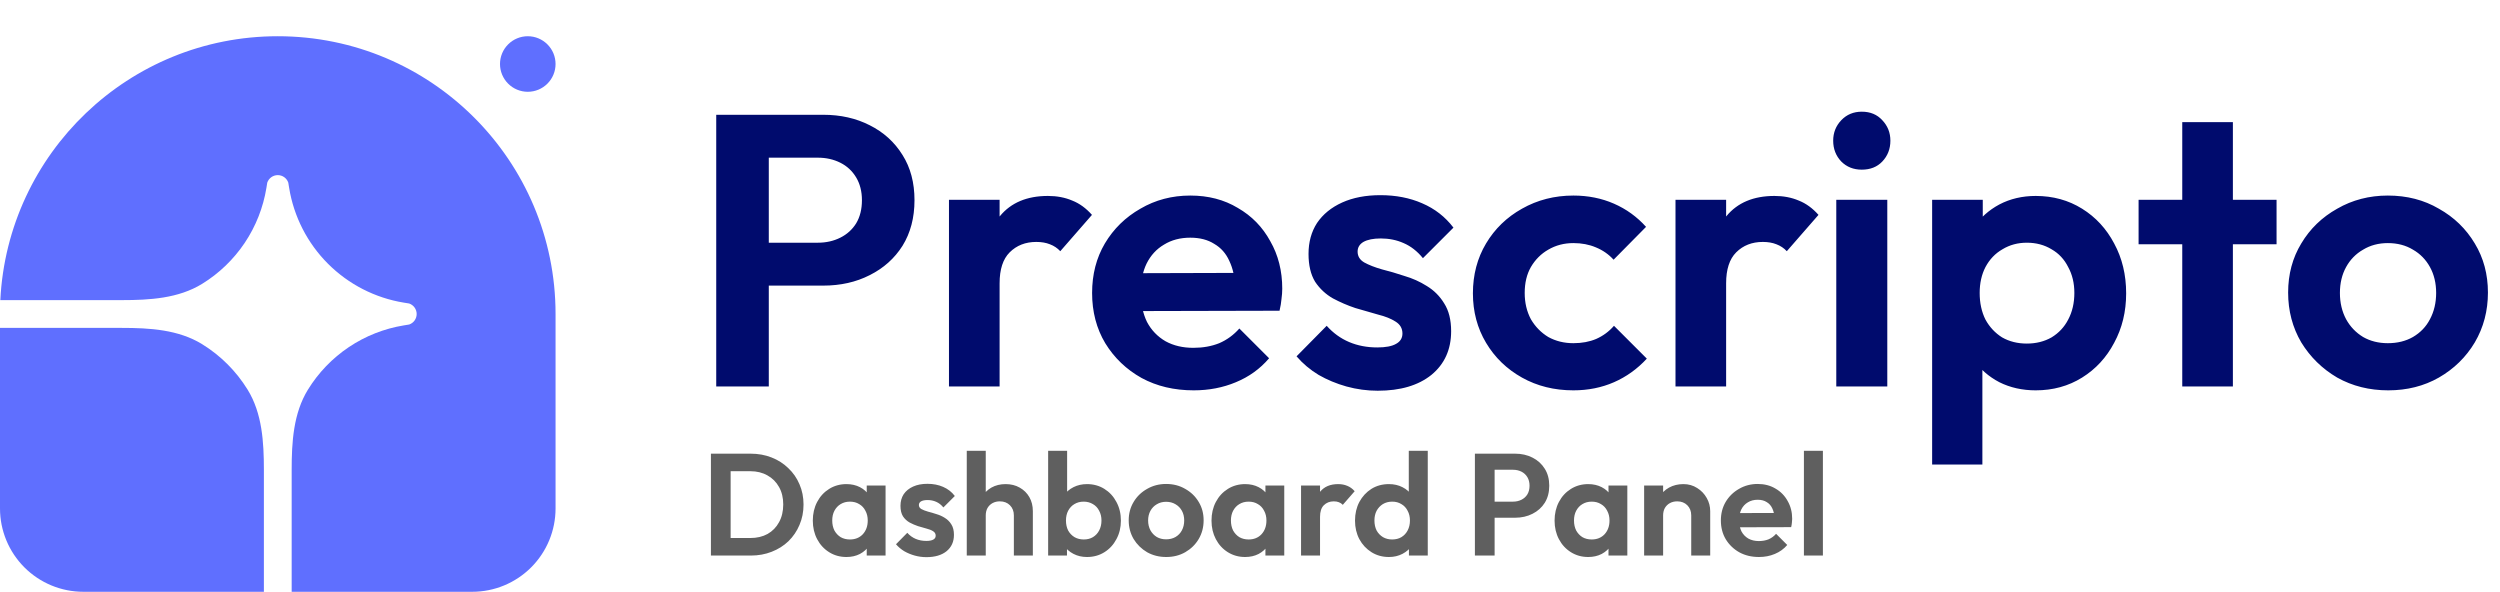
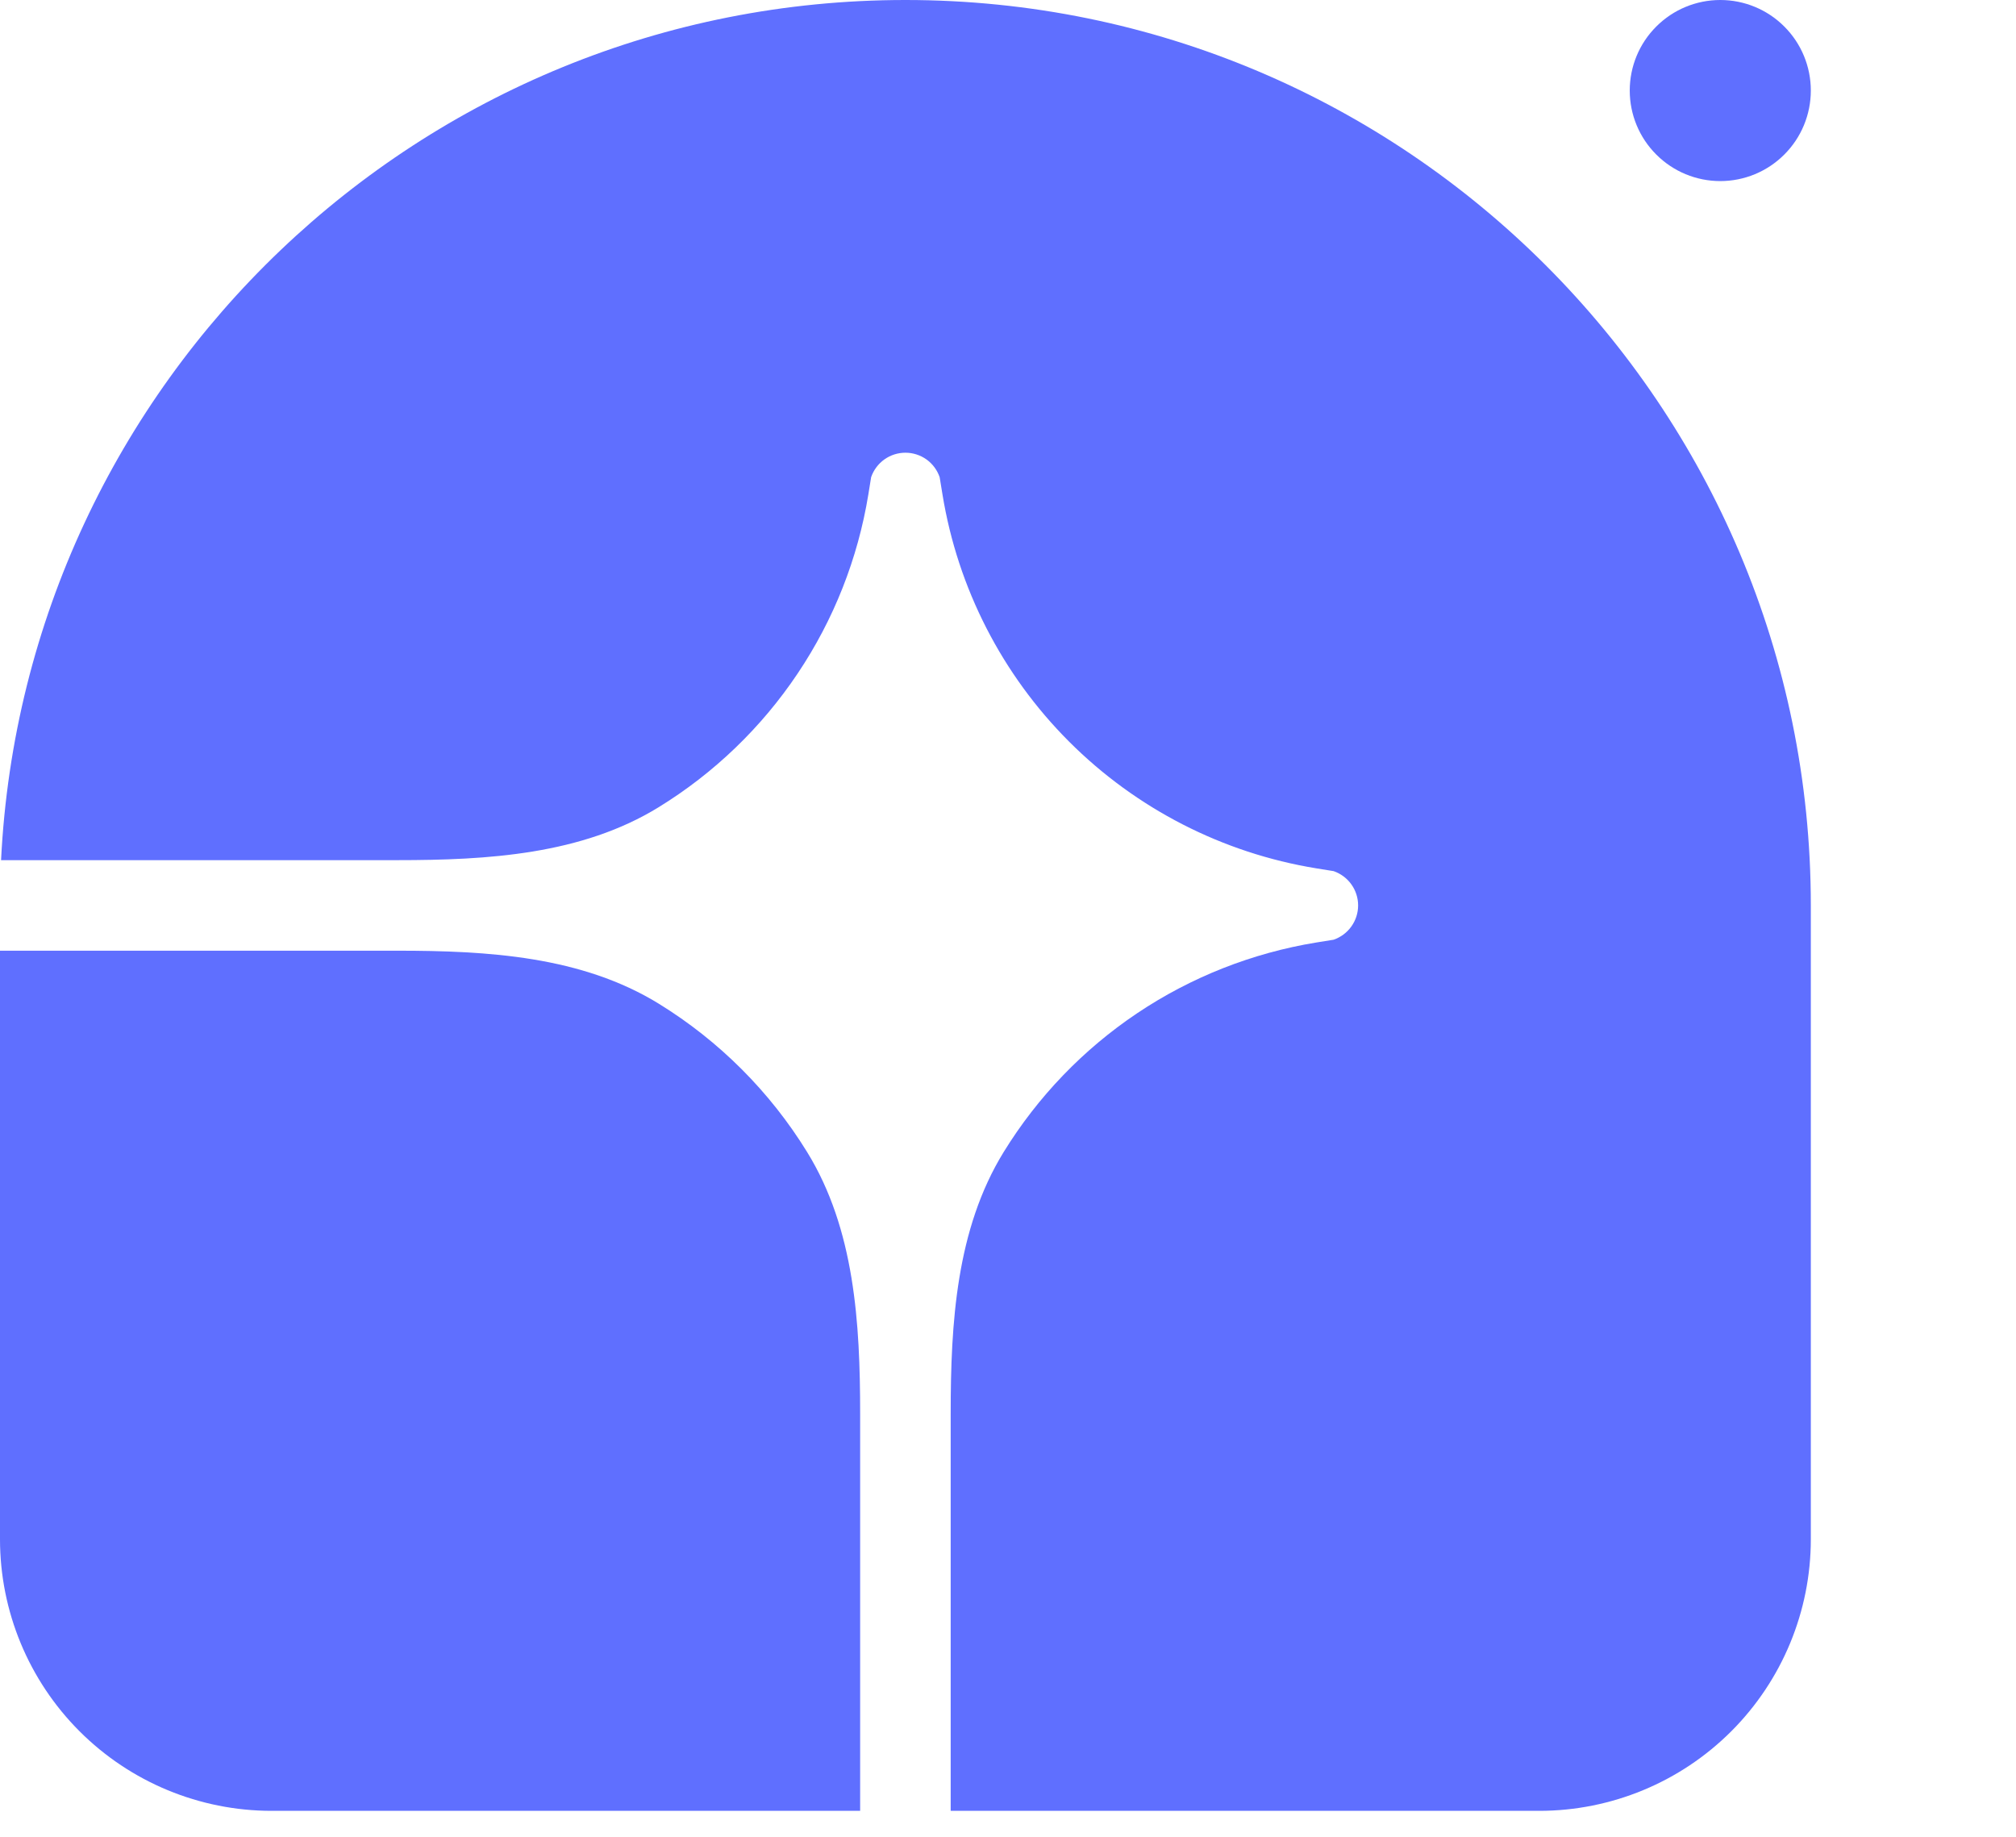
- <svg xmlns="http://www.w3.org/2000/svg" width="207" height="49" viewBox="0 0 207 49" fill="none">
-   <path d="M23 3C35.703 3 46 13.297 46 26V42.1C46 43.93 45.273 45.685 43.979 46.979C42.685 48.273 40.93 49 39.1 49H24.15V38.91C24.15 36.608 24.29 34.222 25.497 32.263C26.362 30.859 27.518 29.657 28.888 28.738C30.258 27.82 31.81 27.208 33.437 26.942L33.878 26.87C34.059 26.808 34.217 26.691 34.328 26.535C34.44 26.379 34.5 26.192 34.5 26C34.5 25.808 34.44 25.621 34.328 25.465C34.217 25.309 34.059 25.192 33.878 25.129L33.437 25.058C31.059 24.67 28.863 23.544 27.159 21.84C25.456 20.137 24.33 17.941 23.942 15.563L23.87 15.122C23.808 14.941 23.691 14.783 23.535 14.671C23.379 14.56 23.192 14.5 23 14.5C22.808 14.5 22.621 14.56 22.465 14.671C22.309 14.783 22.191 14.941 22.129 15.122L22.058 15.563C21.792 17.19 21.18 18.741 20.261 20.111C19.343 21.481 18.141 22.638 16.737 23.502C14.777 24.71 12.392 24.85 10.09 24.85H0.027C0.629 12.682 10.683 3 23 3Z" fill="#5F6FFF" />
-   <path d="M0 27.15H10.09C12.392 27.15 14.777 27.29 16.737 28.498C18.269 29.442 19.558 30.731 20.502 32.263C21.71 34.222 21.85 36.608 21.85 38.91V49H6.9C5.07 49 3.315 48.273 2.021 46.979C0.727 45.685 0 43.93 0 42.1L0 27.15ZM46 5.3C46 5.91 45.758 6.495 45.326 6.926C44.895 7.358 44.31 7.6 43.7 7.6C43.09 7.6 42.505 7.358 42.074 6.926C41.642 6.495 41.4 5.91 41.4 5.3C41.4 4.69 41.642 4.105 42.074 3.674C42.505 3.242 43.09 3 43.7 3C44.31 3 44.895 3.242 45.326 3.674C45.758 4.105 46 4.69 46 5.3Z" fill="#5F6FFF" />
-   <path d="M62.504 23.648V20.096H67.72C68.403 20.096 69.021 19.957 69.576 19.68C70.131 19.403 70.568 19.008 70.888 18.496C71.208 17.963 71.368 17.323 71.368 16.576C71.368 15.851 71.208 15.221 70.888 14.688C70.568 14.155 70.131 13.749 69.576 13.472C69.021 13.195 68.403 13.056 67.72 13.056H62.504V9.504H68.168C69.597 9.504 70.877 9.792 72.008 10.368C73.16 10.944 74.067 11.765 74.728 12.832C75.389 13.877 75.72 15.125 75.72 16.576C75.72 18.027 75.389 19.285 74.728 20.352C74.067 21.397 73.16 22.208 72.008 22.784C70.877 23.36 69.597 23.648 68.168 23.648H62.504ZM59.304 32V9.504H63.656V32H59.304ZM78.575 32V16.544H82.767V32H78.575ZM82.767 23.456L81.135 22.368C81.327 20.469 81.881 18.976 82.799 17.888C83.716 16.779 85.039 16.224 86.767 16.224C87.513 16.224 88.185 16.352 88.783 16.608C89.38 16.843 89.924 17.237 90.415 17.792L87.791 20.8C87.556 20.544 87.268 20.352 86.927 20.224C86.607 20.096 86.233 20.032 85.807 20.032C84.911 20.032 84.175 20.32 83.599 20.896C83.044 21.451 82.767 22.304 82.767 23.456ZM98.842 32.32C97.22 32.32 95.78 31.979 94.522 31.296C93.263 30.592 92.26 29.632 91.514 28.416C90.788 27.2 90.426 25.813 90.426 24.256C90.426 22.72 90.778 21.355 91.482 20.16C92.207 18.944 93.188 17.984 94.426 17.28C95.663 16.555 97.039 16.192 98.554 16.192C100.047 16.192 101.359 16.533 102.49 17.216C103.642 17.877 104.538 18.795 105.178 19.968C105.839 21.12 106.17 22.432 106.17 23.904C106.17 24.181 106.148 24.469 106.106 24.768C106.084 25.045 106.031 25.365 105.946 25.728L92.954 25.76V22.624L103.994 22.592L102.298 23.904C102.255 22.987 102.084 22.219 101.786 21.6C101.508 20.981 101.092 20.512 100.538 20.192C100.004 19.851 99.343 19.68 98.554 19.68C97.722 19.68 96.996 19.872 96.378 20.256C95.759 20.619 95.279 21.141 94.938 21.824C94.618 22.485 94.458 23.275 94.458 24.192C94.458 25.131 94.628 25.952 94.97 26.656C95.332 27.339 95.844 27.872 96.506 28.256C97.167 28.619 97.935 28.8 98.81 28.8C99.599 28.8 100.314 28.672 100.954 28.416C101.594 28.139 102.148 27.733 102.618 27.2L105.082 29.664C104.335 30.539 103.418 31.2 102.33 31.648C101.263 32.096 100.1 32.32 98.842 32.32ZM114.074 32.352C113.2 32.352 112.336 32.235 111.482 32C110.65 31.765 109.882 31.445 109.178 31.04C108.474 30.613 107.866 30.101 107.354 29.504L109.85 26.976C110.384 27.573 111.002 28.021 111.706 28.32C112.41 28.619 113.189 28.768 114.042 28.768C114.725 28.768 115.237 28.672 115.578 28.48C115.941 28.288 116.122 28 116.122 27.616C116.122 27.189 115.93 26.859 115.546 26.624C115.184 26.389 114.704 26.197 114.106 26.048C113.509 25.877 112.88 25.696 112.218 25.504C111.578 25.291 110.96 25.024 110.362 24.704C109.765 24.363 109.274 23.904 108.89 23.328C108.528 22.731 108.346 21.963 108.346 21.024C108.346 20.043 108.581 19.189 109.05 18.464C109.541 17.739 110.234 17.173 111.13 16.768C112.026 16.363 113.082 16.16 114.298 16.16C115.578 16.16 116.73 16.384 117.754 16.832C118.8 17.28 119.664 17.952 120.346 18.848L117.818 21.376C117.349 20.8 116.816 20.384 116.218 20.128C115.642 19.872 115.013 19.744 114.33 19.744C113.712 19.744 113.232 19.84 112.89 20.032C112.57 20.224 112.41 20.491 112.41 20.832C112.41 21.216 112.592 21.515 112.954 21.728C113.338 21.941 113.829 22.133 114.426 22.304C115.024 22.453 115.642 22.635 116.282 22.848C116.944 23.04 117.562 23.317 118.138 23.68C118.736 24.043 119.216 24.523 119.578 25.12C119.962 25.717 120.154 26.485 120.154 27.424C120.154 28.939 119.61 30.144 118.522 31.04C117.434 31.915 115.952 32.352 114.074 32.352ZM130.277 32.32C128.698 32.32 127.28 31.968 126.021 31.264C124.762 30.56 123.77 29.6 123.045 28.384C122.32 27.168 121.957 25.803 121.957 24.288C121.957 22.752 122.32 21.376 123.045 20.16C123.77 18.944 124.762 17.984 126.021 17.28C127.301 16.555 128.72 16.192 130.277 16.192C131.493 16.192 132.613 16.416 133.637 16.864C134.661 17.312 135.546 17.952 136.293 18.784L133.605 21.504C133.2 21.056 132.709 20.715 132.133 20.48C131.578 20.245 130.96 20.128 130.277 20.128C129.509 20.128 128.816 20.309 128.197 20.672C127.6 21.013 127.12 21.493 126.757 22.112C126.416 22.709 126.245 23.424 126.245 24.256C126.245 25.067 126.416 25.792 126.757 26.432C127.12 27.051 127.6 27.541 128.197 27.904C128.816 28.245 129.509 28.416 130.277 28.416C130.981 28.416 131.61 28.299 132.165 28.064C132.741 27.808 133.232 27.445 133.637 26.976L136.357 29.696C135.568 30.549 134.661 31.2 133.637 31.648C132.613 32.096 131.493 32.32 130.277 32.32ZM138.731 32V16.544H142.923V32H138.731ZM142.923 23.456L141.291 22.368C141.483 20.469 142.038 18.976 142.955 17.888C143.872 16.779 145.195 16.224 146.923 16.224C147.67 16.224 148.342 16.352 148.939 16.608C149.536 16.843 150.08 17.237 150.571 17.792L147.947 20.8C147.712 20.544 147.424 20.352 147.083 20.224C146.763 20.096 146.39 20.032 145.963 20.032C145.067 20.032 144.331 20.32 143.755 20.896C143.2 21.451 142.923 22.304 142.923 23.456ZM152.044 32V16.544H156.268V32H152.044ZM154.156 14.048C153.473 14.048 152.908 13.824 152.46 13.376C152.012 12.907 151.788 12.331 151.788 11.648C151.788 10.987 152.012 10.421 152.46 9.952C152.908 9.483 153.473 9.248 154.156 9.248C154.86 9.248 155.425 9.483 155.852 9.952C156.3 10.421 156.524 10.987 156.524 11.648C156.524 12.331 156.3 12.907 155.852 13.376C155.425 13.824 154.86 14.048 154.156 14.048ZM168.557 32.32C167.448 32.32 166.445 32.096 165.549 31.648C164.653 31.179 163.938 30.549 163.405 29.76C162.872 28.971 162.584 28.064 162.541 27.04V21.568C162.584 20.544 162.872 19.637 163.405 18.848C163.96 18.037 164.674 17.397 165.549 16.928C166.445 16.459 167.448 16.224 168.557 16.224C169.986 16.224 171.266 16.576 172.397 17.28C173.528 17.984 174.413 18.944 175.053 20.16C175.714 21.376 176.045 22.752 176.045 24.288C176.045 25.803 175.714 27.168 175.053 28.384C174.413 29.6 173.528 30.56 172.397 31.264C171.266 31.968 169.986 32.32 168.557 32.32ZM167.821 28.448C168.589 28.448 169.272 28.277 169.869 27.936C170.466 27.573 170.925 27.083 171.245 26.464C171.586 25.824 171.757 25.088 171.757 24.256C171.757 23.445 171.586 22.731 171.245 22.112C170.925 21.472 170.466 20.981 169.869 20.64C169.272 20.277 168.589 20.096 167.821 20.096C167.074 20.096 166.402 20.277 165.805 20.64C165.208 20.981 164.738 21.472 164.397 22.112C164.077 22.731 163.917 23.445 163.917 24.256C163.917 25.088 164.077 25.824 164.397 26.464C164.738 27.083 165.197 27.573 165.773 27.936C166.37 28.277 167.053 28.448 167.821 28.448ZM159.981 38.464V16.544H164.173V20.608L163.469 24.352L164.141 28.096V38.464H159.981ZM180.691 32V10.112H184.883V32H180.691ZM177.075 20.224V16.544H188.499V20.224H177.075ZM197.745 32.32C196.188 32.32 194.78 31.968 193.521 31.264C192.284 30.539 191.292 29.568 190.545 28.352C189.82 27.115 189.457 25.739 189.457 24.224C189.457 22.709 189.82 21.355 190.545 20.16C191.27 18.944 192.262 17.984 193.521 17.28C194.78 16.555 196.177 16.192 197.713 16.192C199.292 16.192 200.7 16.555 201.937 17.28C203.196 17.984 204.188 18.944 204.913 20.16C205.638 21.355 206.001 22.709 206.001 24.224C206.001 25.739 205.638 27.115 204.913 28.352C204.188 29.568 203.196 30.539 201.937 31.264C200.7 31.968 199.302 32.32 197.745 32.32ZM197.713 28.416C198.502 28.416 199.196 28.245 199.793 27.904C200.412 27.541 200.881 27.051 201.201 26.432C201.542 25.792 201.713 25.067 201.713 24.256C201.713 23.445 201.542 22.731 201.201 22.112C200.86 21.493 200.39 21.013 199.793 20.672C199.196 20.309 198.502 20.128 197.713 20.128C196.945 20.128 196.262 20.309 195.665 20.672C195.068 21.013 194.598 21.493 194.257 22.112C193.916 22.731 193.745 23.445 193.745 24.256C193.745 25.067 193.916 25.792 194.257 26.432C194.598 27.051 195.068 27.541 195.665 27.904C196.262 28.245 196.945 28.416 197.713 28.416Z" fill="#000B6D" />
-   <path d="M59.98 46V44.548H62.128C62.672 44.548 63.148 44.436 63.556 44.212C63.964 43.98 64.28 43.656 64.504 43.24C64.736 42.824 64.852 42.332 64.852 41.764C64.852 41.212 64.736 40.732 64.504 40.324C64.272 39.908 63.952 39.588 63.544 39.364C63.136 39.132 62.664 39.016 62.128 39.016H59.944V37.564H62.152C62.776 37.564 63.352 37.668 63.88 37.876C64.416 38.084 64.88 38.38 65.272 38.764C65.672 39.14 65.98 39.584 66.196 40.096C66.42 40.608 66.532 41.168 66.532 41.776C66.532 42.384 66.42 42.948 66.196 43.468C65.98 43.98 65.676 44.428 65.284 44.812C64.892 45.188 64.428 45.48 63.892 45.688C63.364 45.896 62.792 46 62.176 46H59.98ZM58.864 46V37.564H60.496V46H58.864ZM70.085 46.12C69.557 46.12 69.081 45.988 68.657 45.724C68.233 45.46 67.901 45.1 67.661 44.644C67.421 44.188 67.301 43.676 67.301 43.108C67.301 42.532 67.421 42.016 67.661 41.56C67.901 41.104 68.233 40.744 68.657 40.48C69.081 40.216 69.557 40.084 70.085 40.084C70.501 40.084 70.873 40.168 71.201 40.336C71.529 40.504 71.789 40.74 71.981 41.044C72.181 41.34 72.289 41.676 72.305 42.052V44.14C72.289 44.524 72.181 44.864 71.981 45.16C71.789 45.456 71.529 45.692 71.201 45.868C70.873 46.036 70.501 46.12 70.085 46.12ZM70.373 44.668C70.813 44.668 71.169 44.524 71.441 44.236C71.713 43.94 71.849 43.56 71.849 43.096C71.849 42.792 71.785 42.524 71.657 42.292C71.537 42.052 71.365 41.868 71.141 41.74C70.925 41.604 70.669 41.536 70.373 41.536C70.085 41.536 69.829 41.604 69.605 41.74C69.389 41.868 69.217 42.052 69.089 42.292C68.969 42.524 68.909 42.792 68.909 43.096C68.909 43.408 68.969 43.684 69.089 43.924C69.217 44.156 69.389 44.34 69.605 44.476C69.829 44.604 70.085 44.668 70.373 44.668ZM71.765 46V44.44L72.017 43.024L71.765 41.632V40.204H73.325V46H71.765ZM76.707 46.132C76.379 46.132 76.055 46.088 75.736 46C75.424 45.912 75.135 45.792 74.871 45.64C74.608 45.48 74.379 45.288 74.188 45.064L75.124 44.116C75.323 44.34 75.555 44.508 75.82 44.62C76.084 44.732 76.376 44.788 76.695 44.788C76.951 44.788 77.144 44.752 77.272 44.68C77.407 44.608 77.475 44.5 77.475 44.356C77.475 44.196 77.403 44.072 77.26 43.984C77.124 43.896 76.944 43.824 76.719 43.768C76.496 43.704 76.26 43.636 76.011 43.564C75.772 43.484 75.54 43.384 75.316 43.264C75.091 43.136 74.907 42.964 74.763 42.748C74.627 42.524 74.559 42.236 74.559 41.884C74.559 41.516 74.647 41.196 74.823 40.924C75.007 40.652 75.267 40.44 75.603 40.288C75.939 40.136 76.335 40.06 76.791 40.06C77.272 40.06 77.704 40.144 78.088 40.312C78.48 40.48 78.803 40.732 79.059 41.068L78.112 42.016C77.936 41.8 77.736 41.644 77.511 41.548C77.296 41.452 77.059 41.404 76.803 41.404C76.572 41.404 76.391 41.44 76.263 41.512C76.144 41.584 76.084 41.684 76.084 41.812C76.084 41.956 76.151 42.068 76.287 42.148C76.431 42.228 76.615 42.3 76.84 42.364C77.064 42.42 77.296 42.488 77.535 42.568C77.784 42.64 78.016 42.744 78.231 42.88C78.456 43.016 78.635 43.196 78.772 43.42C78.915 43.644 78.987 43.932 78.987 44.284C78.987 44.852 78.784 45.304 78.376 45.64C77.968 45.968 77.412 46.132 76.707 46.132ZM83.948 46V42.676C83.948 42.332 83.84 42.052 83.624 41.836C83.408 41.62 83.128 41.512 82.784 41.512C82.56 41.512 82.36 41.56 82.184 41.656C82.008 41.752 81.868 41.888 81.764 42.064C81.668 42.24 81.62 42.444 81.62 42.676L81.008 42.364C81.008 41.908 81.104 41.512 81.296 41.176C81.488 40.832 81.752 40.564 82.088 40.372C82.432 40.18 82.824 40.084 83.264 40.084C83.704 40.084 84.092 40.18 84.428 40.372C84.772 40.564 85.04 40.828 85.232 41.164C85.424 41.5 85.52 41.888 85.52 42.328V46H83.948ZM80.048 46V37.324H81.62V46H80.048ZM90.002 46.12C89.586 46.12 89.21 46.032 88.874 45.856C88.538 45.68 88.27 45.44 88.07 45.136C87.87 44.832 87.762 44.492 87.746 44.116V42.052C87.762 41.676 87.87 41.34 88.07 41.044C88.278 40.74 88.55 40.504 88.886 40.336C89.222 40.168 89.594 40.084 90.002 40.084C90.538 40.084 91.018 40.216 91.442 40.48C91.866 40.744 92.198 41.104 92.438 41.56C92.686 42.016 92.81 42.532 92.81 43.108C92.81 43.676 92.686 44.188 92.438 44.644C92.198 45.1 91.866 45.46 91.442 45.724C91.018 45.988 90.538 46.12 90.002 46.12ZM89.738 44.668C90.026 44.668 90.278 44.604 90.494 44.476C90.718 44.34 90.89 44.156 91.01 43.924C91.138 43.684 91.202 43.408 91.202 43.096C91.202 42.792 91.138 42.524 91.01 42.292C90.89 42.052 90.718 41.868 90.494 41.74C90.27 41.604 90.014 41.536 89.726 41.536C89.438 41.536 89.182 41.604 88.958 41.74C88.742 41.868 88.57 42.052 88.442 42.292C88.322 42.524 88.262 42.792 88.262 43.096C88.262 43.408 88.322 43.684 88.442 43.924C88.57 44.156 88.746 44.34 88.97 44.476C89.194 44.604 89.45 44.668 89.738 44.668ZM86.786 46V37.324H88.358V41.632L88.094 43.024L88.346 44.44V46H86.786ZM96.564 46.12C95.981 46.12 95.453 45.988 94.981 45.724C94.516 45.452 94.144 45.088 93.865 44.632C93.593 44.168 93.457 43.652 93.457 43.084C93.457 42.516 93.593 42.008 93.865 41.56C94.136 41.104 94.508 40.744 94.981 40.48C95.453 40.208 95.977 40.072 96.552 40.072C97.144 40.072 97.672 40.208 98.136 40.48C98.609 40.744 98.981 41.104 99.252 41.56C99.525 42.008 99.66 42.516 99.66 43.084C99.66 43.652 99.525 44.168 99.252 44.632C98.981 45.088 98.609 45.452 98.136 45.724C97.672 45.988 97.148 46.12 96.564 46.12ZM96.552 44.656C96.849 44.656 97.109 44.592 97.332 44.464C97.564 44.328 97.74 44.144 97.861 43.912C97.989 43.672 98.052 43.4 98.052 43.096C98.052 42.792 97.989 42.524 97.861 42.292C97.733 42.06 97.556 41.88 97.332 41.752C97.109 41.616 96.849 41.548 96.552 41.548C96.264 41.548 96.008 41.616 95.784 41.752C95.561 41.88 95.385 42.06 95.257 42.292C95.129 42.524 95.064 42.792 95.064 43.096C95.064 43.4 95.129 43.672 95.257 43.912C95.385 44.144 95.561 44.328 95.784 44.464C96.008 44.592 96.264 44.656 96.552 44.656ZM103.097 46.12C102.569 46.12 102.093 45.988 101.669 45.724C101.245 45.46 100.913 45.1 100.673 44.644C100.433 44.188 100.313 43.676 100.313 43.108C100.313 42.532 100.433 42.016 100.673 41.56C100.913 41.104 101.245 40.744 101.669 40.48C102.093 40.216 102.569 40.084 103.097 40.084C103.513 40.084 103.885 40.168 104.213 40.336C104.541 40.504 104.801 40.74 104.993 41.044C105.193 41.34 105.301 41.676 105.317 42.052V44.14C105.301 44.524 105.193 44.864 104.993 45.16C104.801 45.456 104.541 45.692 104.213 45.868C103.885 46.036 103.513 46.12 103.097 46.12ZM103.385 44.668C103.825 44.668 104.181 44.524 104.453 44.236C104.725 43.94 104.861 43.56 104.861 43.096C104.861 42.792 104.797 42.524 104.669 42.292C104.549 42.052 104.377 41.868 104.153 41.74C103.937 41.604 103.681 41.536 103.385 41.536C103.097 41.536 102.841 41.604 102.617 41.74C102.401 41.868 102.229 42.052 102.101 42.292C101.981 42.524 101.921 42.792 101.921 43.096C101.921 43.408 101.981 43.684 102.101 43.924C102.229 44.156 102.401 44.34 102.617 44.476C102.841 44.604 103.097 44.668 103.385 44.668ZM104.777 46V44.44L105.029 43.024L104.777 41.632V40.204H106.337V46H104.777ZM107.727 46V40.204H109.299V46H107.727ZM109.299 42.796L108.687 42.388C108.759 41.676 108.967 41.116 109.311 40.708C109.655 40.292 110.151 40.084 110.799 40.084C111.079 40.084 111.331 40.132 111.555 40.228C111.779 40.316 111.983 40.464 112.167 40.672L111.183 41.8C111.095 41.704 110.987 41.632 110.859 41.584C110.739 41.536 110.599 41.512 110.439 41.512C110.103 41.512 109.827 41.62 109.611 41.836C109.403 42.044 109.299 42.364 109.299 42.796ZM115.003 46.12C114.467 46.12 113.987 45.988 113.563 45.724C113.139 45.46 112.803 45.1 112.555 44.644C112.315 44.188 112.195 43.676 112.195 43.108C112.195 42.532 112.315 42.016 112.555 41.56C112.803 41.104 113.135 40.744 113.551 40.48C113.975 40.216 114.459 40.084 115.003 40.084C115.419 40.084 115.791 40.168 116.119 40.336C116.455 40.504 116.723 40.74 116.923 41.044C117.131 41.34 117.243 41.676 117.259 42.052V44.116C117.243 44.492 117.135 44.832 116.935 45.136C116.735 45.44 116.467 45.68 116.131 45.856C115.795 46.032 115.419 46.12 115.003 46.12ZM115.267 44.668C115.563 44.668 115.819 44.604 116.035 44.476C116.259 44.34 116.431 44.156 116.551 43.924C116.679 43.684 116.743 43.408 116.743 43.096C116.743 42.792 116.679 42.524 116.551 42.292C116.431 42.052 116.259 41.868 116.035 41.74C115.819 41.604 115.567 41.536 115.279 41.536C114.983 41.536 114.723 41.604 114.499 41.74C114.283 41.876 114.111 42.06 113.983 42.292C113.863 42.524 113.803 42.792 113.803 43.096C113.803 43.408 113.863 43.684 113.983 43.924C114.111 44.156 114.287 44.34 114.511 44.476C114.735 44.604 114.987 44.668 115.267 44.668ZM118.219 46H116.659V44.44L116.911 43.024L116.647 41.632V37.324H118.219V46ZM123.322 42.868V41.536H125.278C125.534 41.536 125.766 41.484 125.974 41.38C126.182 41.276 126.346 41.128 126.466 40.936C126.586 40.736 126.646 40.496 126.646 40.216C126.646 39.944 126.586 39.708 126.466 39.508C126.346 39.308 126.182 39.156 125.974 39.052C125.766 38.948 125.534 38.896 125.278 38.896H123.322V37.564H125.446C125.982 37.564 126.462 37.672 126.886 37.888C127.318 38.104 127.658 38.412 127.906 38.812C128.154 39.204 128.278 39.672 128.278 40.216C128.278 40.76 128.154 41.232 127.906 41.632C127.658 42.024 127.318 42.328 126.886 42.544C126.462 42.76 125.982 42.868 125.446 42.868H123.322ZM122.122 46V37.564H123.754V46H122.122ZM131.503 46.12C130.975 46.12 130.499 45.988 130.075 45.724C129.651 45.46 129.319 45.1 129.079 44.644C128.839 44.188 128.719 43.676 128.719 43.108C128.719 42.532 128.839 42.016 129.079 41.56C129.319 41.104 129.651 40.744 130.075 40.48C130.499 40.216 130.975 40.084 131.503 40.084C131.919 40.084 132.291 40.168 132.619 40.336C132.947 40.504 133.207 40.74 133.399 41.044C133.599 41.34 133.707 41.676 133.723 42.052V44.14C133.707 44.524 133.599 44.864 133.399 45.16C133.207 45.456 132.947 45.692 132.619 45.868C132.291 46.036 131.919 46.12 131.503 46.12ZM131.791 44.668C132.231 44.668 132.587 44.524 132.859 44.236C133.131 43.94 133.267 43.56 133.267 43.096C133.267 42.792 133.203 42.524 133.075 42.292C132.955 42.052 132.783 41.868 132.559 41.74C132.343 41.604 132.087 41.536 131.791 41.536C131.503 41.536 131.247 41.604 131.023 41.74C130.807 41.868 130.635 42.052 130.507 42.292C130.387 42.524 130.327 42.792 130.327 43.096C130.327 43.408 130.387 43.684 130.507 43.924C130.635 44.156 130.807 44.34 131.023 44.476C131.247 44.604 131.503 44.668 131.791 44.668ZM133.183 46V44.44L133.435 43.024L133.183 41.632V40.204H134.743V46H133.183ZM140.034 46V42.676C140.034 42.332 139.926 42.052 139.71 41.836C139.494 41.62 139.214 41.512 138.87 41.512C138.646 41.512 138.446 41.56 138.27 41.656C138.094 41.752 137.954 41.888 137.85 42.064C137.754 42.24 137.706 42.444 137.706 42.676L137.094 42.364C137.094 41.908 137.19 41.512 137.382 41.176C137.582 40.832 137.854 40.564 138.198 40.372C138.55 40.18 138.946 40.084 139.386 40.084C139.81 40.084 140.19 40.192 140.526 40.408C140.862 40.616 141.126 40.892 141.318 41.236C141.51 41.572 141.605 41.936 141.605 42.328V46H140.034ZM136.134 46V40.204H137.706V46H136.134ZM145.644 46.12C145.036 46.12 144.496 45.992 144.024 45.736C143.552 45.472 143.176 45.112 142.896 44.656C142.624 44.2 142.488 43.68 142.488 43.096C142.488 42.52 142.62 42.008 142.884 41.56C143.156 41.104 143.524 40.744 143.988 40.48C144.452 40.208 144.968 40.072 145.536 40.072C146.096 40.072 146.588 40.2 147.012 40.456C147.444 40.704 147.78 41.048 148.02 41.488C148.268 41.92 148.392 42.412 148.392 42.964C148.392 43.068 148.384 43.176 148.368 43.288C148.36 43.392 148.34 43.512 148.308 43.648L143.436 43.66V42.484L147.576 42.472L146.94 42.964C146.924 42.62 146.86 42.332 146.748 42.1C146.644 41.868 146.488 41.692 146.28 41.572C146.08 41.444 145.832 41.38 145.536 41.38C145.224 41.38 144.952 41.452 144.72 41.596C144.488 41.732 144.308 41.928 144.18 42.184C144.06 42.432 144 42.728 144 43.072C144 43.424 144.064 43.732 144.192 43.996C144.328 44.252 144.52 44.452 144.768 44.596C145.016 44.732 145.304 44.8 145.632 44.8C145.928 44.8 146.196 44.752 146.436 44.656C146.676 44.552 146.884 44.4 147.06 44.2L147.984 45.124C147.704 45.452 147.36 45.7 146.952 45.868C146.552 46.036 146.116 46.12 145.644 46.12ZM149.364 46V37.324H150.936V46H149.364Z" fill="#5F5F5F" />
+ <svg xmlns="http://www.w3.org/2000/svg" fill="none" viewBox="0 0 51.212 46.651" style="max-height: 500px" width="51.212" height="46.651">
+   <path fill="#5F6FFF" d="M23 0C35.703 0 46 10.297 46 23V39.1C46 40.93 45.273 42.685 43.979 43.979C42.685 45.273 40.93 46 39.1 46H24.15V35.91C24.15 33.608 24.29 31.223 25.497 29.263C26.362 27.859 27.518 26.657 28.888 25.738C30.258 24.82 31.81 24.208 33.437 23.942L33.878 23.871C34.059 23.808 34.217 23.691 34.328 23.535C34.44 23.379 34.5 23.192 34.5 23C34.5 22.808 34.44 22.621 34.328 22.465C34.217 22.309 34.059 22.192 33.878 22.129L33.437 22.058C31.059 21.67 28.863 20.544 27.159 18.84C25.456 17.137 24.33 14.941 23.942 12.563L23.87 12.122C23.808 11.941 23.691 11.783 23.535 11.671C23.379 11.56 23.192 11.5 23 11.5C22.808 11.5 22.621 11.56 22.465 11.671C22.309 11.783 22.191 11.941 22.129 12.122L22.058 12.563C21.792 14.19 21.18 15.742 20.261 17.111C19.343 18.481 18.141 19.638 16.737 20.502C14.777 21.71 12.392 21.85 10.09 21.85H0.027C0.629 9.682 10.683 0 23 0Z" />
+   <path fill="#5F6FFF" d="M0 24.15H10.09C12.392 24.15 14.777 24.29 16.737 25.498C18.269 26.442 19.558 27.731 20.502 29.263C21.71 31.223 21.85 33.608 21.85 35.91V46H6.9C5.07 46 3.315 45.273 2.021 43.979C0.727 42.685 0 40.93 0 39.1L0 24.15ZM46 2.3C46 2.91 45.758 3.495 45.326 3.926C44.895 4.358 44.31 4.6 43.7 4.6C43.09 4.6 42.505 4.358 42.074 3.926C41.642 3.495 41.4 2.91 41.4 2.3C41.4 1.69 41.642 1.105 42.074 0.674C42.505 0.242 43.09 0 43.7 0C44.31 0 44.895 0.242 45.326 0.674C45.758 1.105 46 1.69 46 2.3Z" />
+   <path fill="#000B6D" d="M62.848 28.126V24.352H68.39C69.115 24.352 69.773 24.205 70.362 23.91C70.951 23.615 71.416 23.196 71.756 22.652C72.096 22.085 72.266 21.405 72.266 20.612C72.266 19.841 72.096 19.173 71.756 18.606C71.416 18.039 70.951 17.609 70.362 17.314C69.773 17.019 69.115 16.872 68.39 16.872H62.848V13.098H68.866C70.385 13.098 71.745 13.404 72.946 14.016C74.17 14.628 75.133 15.501 75.836 16.634C76.539 17.745 76.89 19.071 76.89 20.612C76.89 22.153 76.539 23.491 75.836 24.624C75.133 25.735 74.17 26.596 72.946 27.208C71.745 27.82 70.385 28.126 68.866 28.126H62.848ZM59.448 37V13.098H64.072V37H59.448ZM79.923 37V20.578H84.377V37H79.923ZM84.377 27.922L82.643 26.766C82.847 24.749 83.436 23.162 84.411 22.006C85.386 20.827 86.791 20.238 88.627 20.238C89.421 20.238 90.135 20.374 90.769 20.646C91.404 20.895 91.982 21.315 92.503 21.904L89.715 25.1C89.466 24.828 89.16 24.624 88.797 24.488C88.457 24.352 88.061 24.284 87.607 24.284C86.655 24.284 85.873 24.59 85.261 25.202C84.672 25.791 84.377 26.698 84.377 27.922ZM101.457 37.34C99.734 37.34 98.204 36.977 96.867 36.252C95.529 35.504 94.464 34.484 93.671 33.192C92.9 31.9 92.515 30.427 92.515 28.772C92.515 27.14 92.889 25.689 93.637 24.42C94.407 23.128 95.45 22.108 96.765 21.36C98.079 20.589 99.541 20.204 101.151 20.204C102.738 20.204 104.132 20.567 105.333 21.292C106.557 21.995 107.509 22.969 108.189 24.216C108.892 25.44 109.243 26.834 109.243 28.398C109.243 28.693 109.22 28.999 109.175 29.316C109.152 29.611 109.096 29.951 109.005 30.336L95.201 30.37V27.038L106.931 27.004L105.129 28.398C105.084 27.423 104.902 26.607 104.585 25.95C104.29 25.293 103.848 24.794 103.259 24.454C102.692 24.091 101.99 23.91 101.151 23.91C100.267 23.91 99.496 24.114 98.839 24.522C98.181 24.907 97.671 25.463 97.309 26.188C96.969 26.891 96.799 27.729 96.799 28.704C96.799 29.701 96.98 30.574 97.343 31.322C97.728 32.047 98.272 32.614 98.975 33.022C99.677 33.407 100.494 33.6 101.423 33.6C102.262 33.6 103.021 33.464 103.701 33.192C104.381 32.897 104.97 32.467 105.469 31.9L108.087 34.518C107.294 35.447 106.319 36.15 105.163 36.626C104.03 37.102 102.794 37.34 101.457 37.34ZM117.641 37.374C116.712 37.374 115.794 37.249 114.887 37C114.003 36.751 113.187 36.411 112.439 35.98C111.691 35.527 111.045 34.983 110.501 34.348L113.153 31.662C113.72 32.297 114.377 32.773 115.125 33.09C115.873 33.407 116.701 33.566 117.607 33.566C118.333 33.566 118.877 33.464 119.239 33.26C119.625 33.056 119.817 32.75 119.817 32.342C119.817 31.889 119.613 31.537 119.205 31.288C118.82 31.039 118.31 30.835 117.675 30.676C117.041 30.495 116.372 30.302 115.669 30.098C114.989 29.871 114.332 29.588 113.697 29.248C113.063 28.885 112.541 28.398 112.133 27.786C111.748 27.151 111.555 26.335 111.555 25.338C111.555 24.295 111.805 23.389 112.303 22.618C112.825 21.847 113.561 21.247 114.513 20.816C115.465 20.385 116.587 20.17 117.879 20.17C119.239 20.17 120.463 20.408 121.551 20.884C122.662 21.36 123.58 22.074 124.305 23.026L121.619 25.712C121.121 25.1 120.554 24.658 119.919 24.386C119.307 24.114 118.639 23.978 117.913 23.978C117.256 23.978 116.746 24.08 116.383 24.284C116.043 24.488 115.873 24.771 115.873 25.134C115.873 25.542 116.066 25.859 116.451 26.086C116.859 26.313 117.381 26.517 118.015 26.698C118.65 26.857 119.307 27.049 119.987 27.276C120.69 27.48 121.347 27.775 121.959 28.16C122.594 28.545 123.104 29.055 123.489 29.69C123.897 30.325 124.101 31.141 124.101 32.138C124.101 33.747 123.523 35.028 122.367 35.98C121.211 36.909 119.636 37.374 117.641 37.374ZM134.857 37.34C133.179 37.34 131.672 36.966 130.335 36.218C128.997 35.47 127.943 34.45 127.173 33.158C126.402 31.866 126.017 30.415 126.017 28.806C126.017 27.174 126.402 25.712 127.173 24.42C127.943 23.128 128.997 22.108 130.335 21.36C131.695 20.589 133.202 20.204 134.857 20.204C136.149 20.204 137.339 20.442 138.427 20.918C139.515 21.394 140.455 22.074 141.249 22.958L138.393 25.848C137.962 25.372 137.441 25.009 136.829 24.76C136.239 24.511 135.582 24.386 134.857 24.386C134.041 24.386 133.304 24.579 132.647 24.964C132.012 25.327 131.502 25.837 131.117 26.494C130.754 27.129 130.573 27.888 130.573 28.772C130.573 29.633 130.754 30.404 131.117 31.084C131.502 31.741 132.012 32.263 132.647 32.648C133.304 33.011 134.041 33.192 134.857 33.192C135.605 33.192 136.273 33.067 136.863 32.818C137.475 32.546 137.996 32.161 138.427 31.662L141.317 34.552C140.478 35.459 139.515 36.15 138.427 36.626C137.339 37.102 136.149 37.34 134.857 37.34ZM143.839 37V20.578H148.293V37H143.839ZM148.293 27.922L146.559 26.766C146.763 24.749 147.353 23.162 148.327 22.006C149.302 20.827 150.707 20.238 152.543 20.238C153.337 20.238 154.051 20.374 154.685 20.646C155.32 20.895 155.898 21.315 156.419 21.904L153.631 25.1C153.382 24.828 153.076 24.624 152.713 24.488C152.373 24.352 151.977 24.284 151.523 24.284C150.571 24.284 149.789 24.59 149.177 25.202C148.588 25.791 148.293 26.698 148.293 27.922ZM157.984 37V20.578H162.472V37H157.984ZM160.228 17.926C159.502 17.926 158.902 17.688 158.426 17.212C157.95 16.713 157.712 16.101 157.712 15.376C157.712 14.673 157.95 14.073 158.426 13.574C158.902 13.075 159.502 12.826 160.228 12.826C160.976 12.826 161.576 13.075 162.03 13.574C162.506 14.073 162.744 14.673 162.744 15.376C162.744 16.101 162.506 16.713 162.03 17.212C161.576 17.688 160.976 17.926 160.228 17.926ZM175.529 37.34C174.351 37.34 173.285 37.102 172.333 36.626C171.381 36.127 170.622 35.459 170.055 34.62C169.489 33.781 169.183 32.818 169.137 31.73V25.916C169.183 24.828 169.489 23.865 170.055 23.026C170.645 22.165 171.404 21.485 172.333 20.986C173.285 20.487 174.351 20.238 175.529 20.238C177.048 20.238 178.408 20.612 179.609 21.36C180.811 22.108 181.751 23.128 182.431 24.42C183.134 25.712 183.485 27.174 183.485 28.806C183.485 30.415 183.134 31.866 182.431 33.158C181.751 34.45 180.811 35.47 179.609 36.218C178.408 36.966 177.048 37.34 175.529 37.34ZM174.747 33.226C175.563 33.226 176.289 33.045 176.923 32.682C177.558 32.297 178.045 31.775 178.385 31.118C178.748 30.438 178.929 29.656 178.929 28.772C178.929 27.911 178.748 27.151 178.385 26.494C178.045 25.814 177.558 25.293 176.923 24.93C176.289 24.545 175.563 24.352 174.747 24.352C173.954 24.352 173.24 24.545 172.605 24.93C171.971 25.293 171.472 25.814 171.109 26.494C170.769 27.151 170.599 27.911 170.599 28.772C170.599 29.656 170.769 30.438 171.109 31.118C171.472 31.775 171.959 32.297 172.571 32.682C173.206 33.045 173.931 33.226 174.747 33.226ZM166.417 43.868V20.578H170.871V24.896L170.123 28.874L170.837 32.852V43.868H166.417ZM188.421 37V13.744H192.875V37H188.421ZM184.579 24.488V20.578H196.717V24.488H184.579ZM206.542 37.34C204.887 37.34 203.391 36.966 202.054 36.218C200.739 35.447 199.685 34.416 198.892 33.124C198.121 31.809 197.736 30.347 197.736 28.738C197.736 27.129 198.121 25.689 198.892 24.42C199.662 23.128 200.716 22.108 202.054 21.36C203.391 20.589 204.876 20.204 206.508 20.204C208.185 20.204 209.681 20.589 210.996 21.36C212.333 22.108 213.387 23.128 214.158 24.42C214.928 25.689 215.314 27.129 215.314 28.738C215.314 30.347 214.928 31.809 214.158 33.124C213.387 34.416 212.333 35.447 210.996 36.218C209.681 36.966 208.196 37.34 206.542 37.34ZM206.508 33.192C207.346 33.192 208.083 33.011 208.718 32.648C209.375 32.263 209.874 31.741 210.214 31.084C210.576 30.404 210.758 29.633 210.758 28.772C210.758 27.911 210.576 27.151 210.214 26.494C209.851 25.837 209.352 25.327 208.718 24.964C208.083 24.579 207.346 24.386 206.508 24.386C205.692 24.386 204.966 24.579 204.332 24.964C203.697 25.327 203.198 25.837 202.836 26.494C202.473 27.151 202.292 27.911 202.292 28.772C202.292 29.633 202.473 30.404 202.836 31.084C203.198 31.741 203.697 32.263 204.332 32.648C204.966 33.011 205.692 33.192 206.508 33.192Z" />
</svg>
